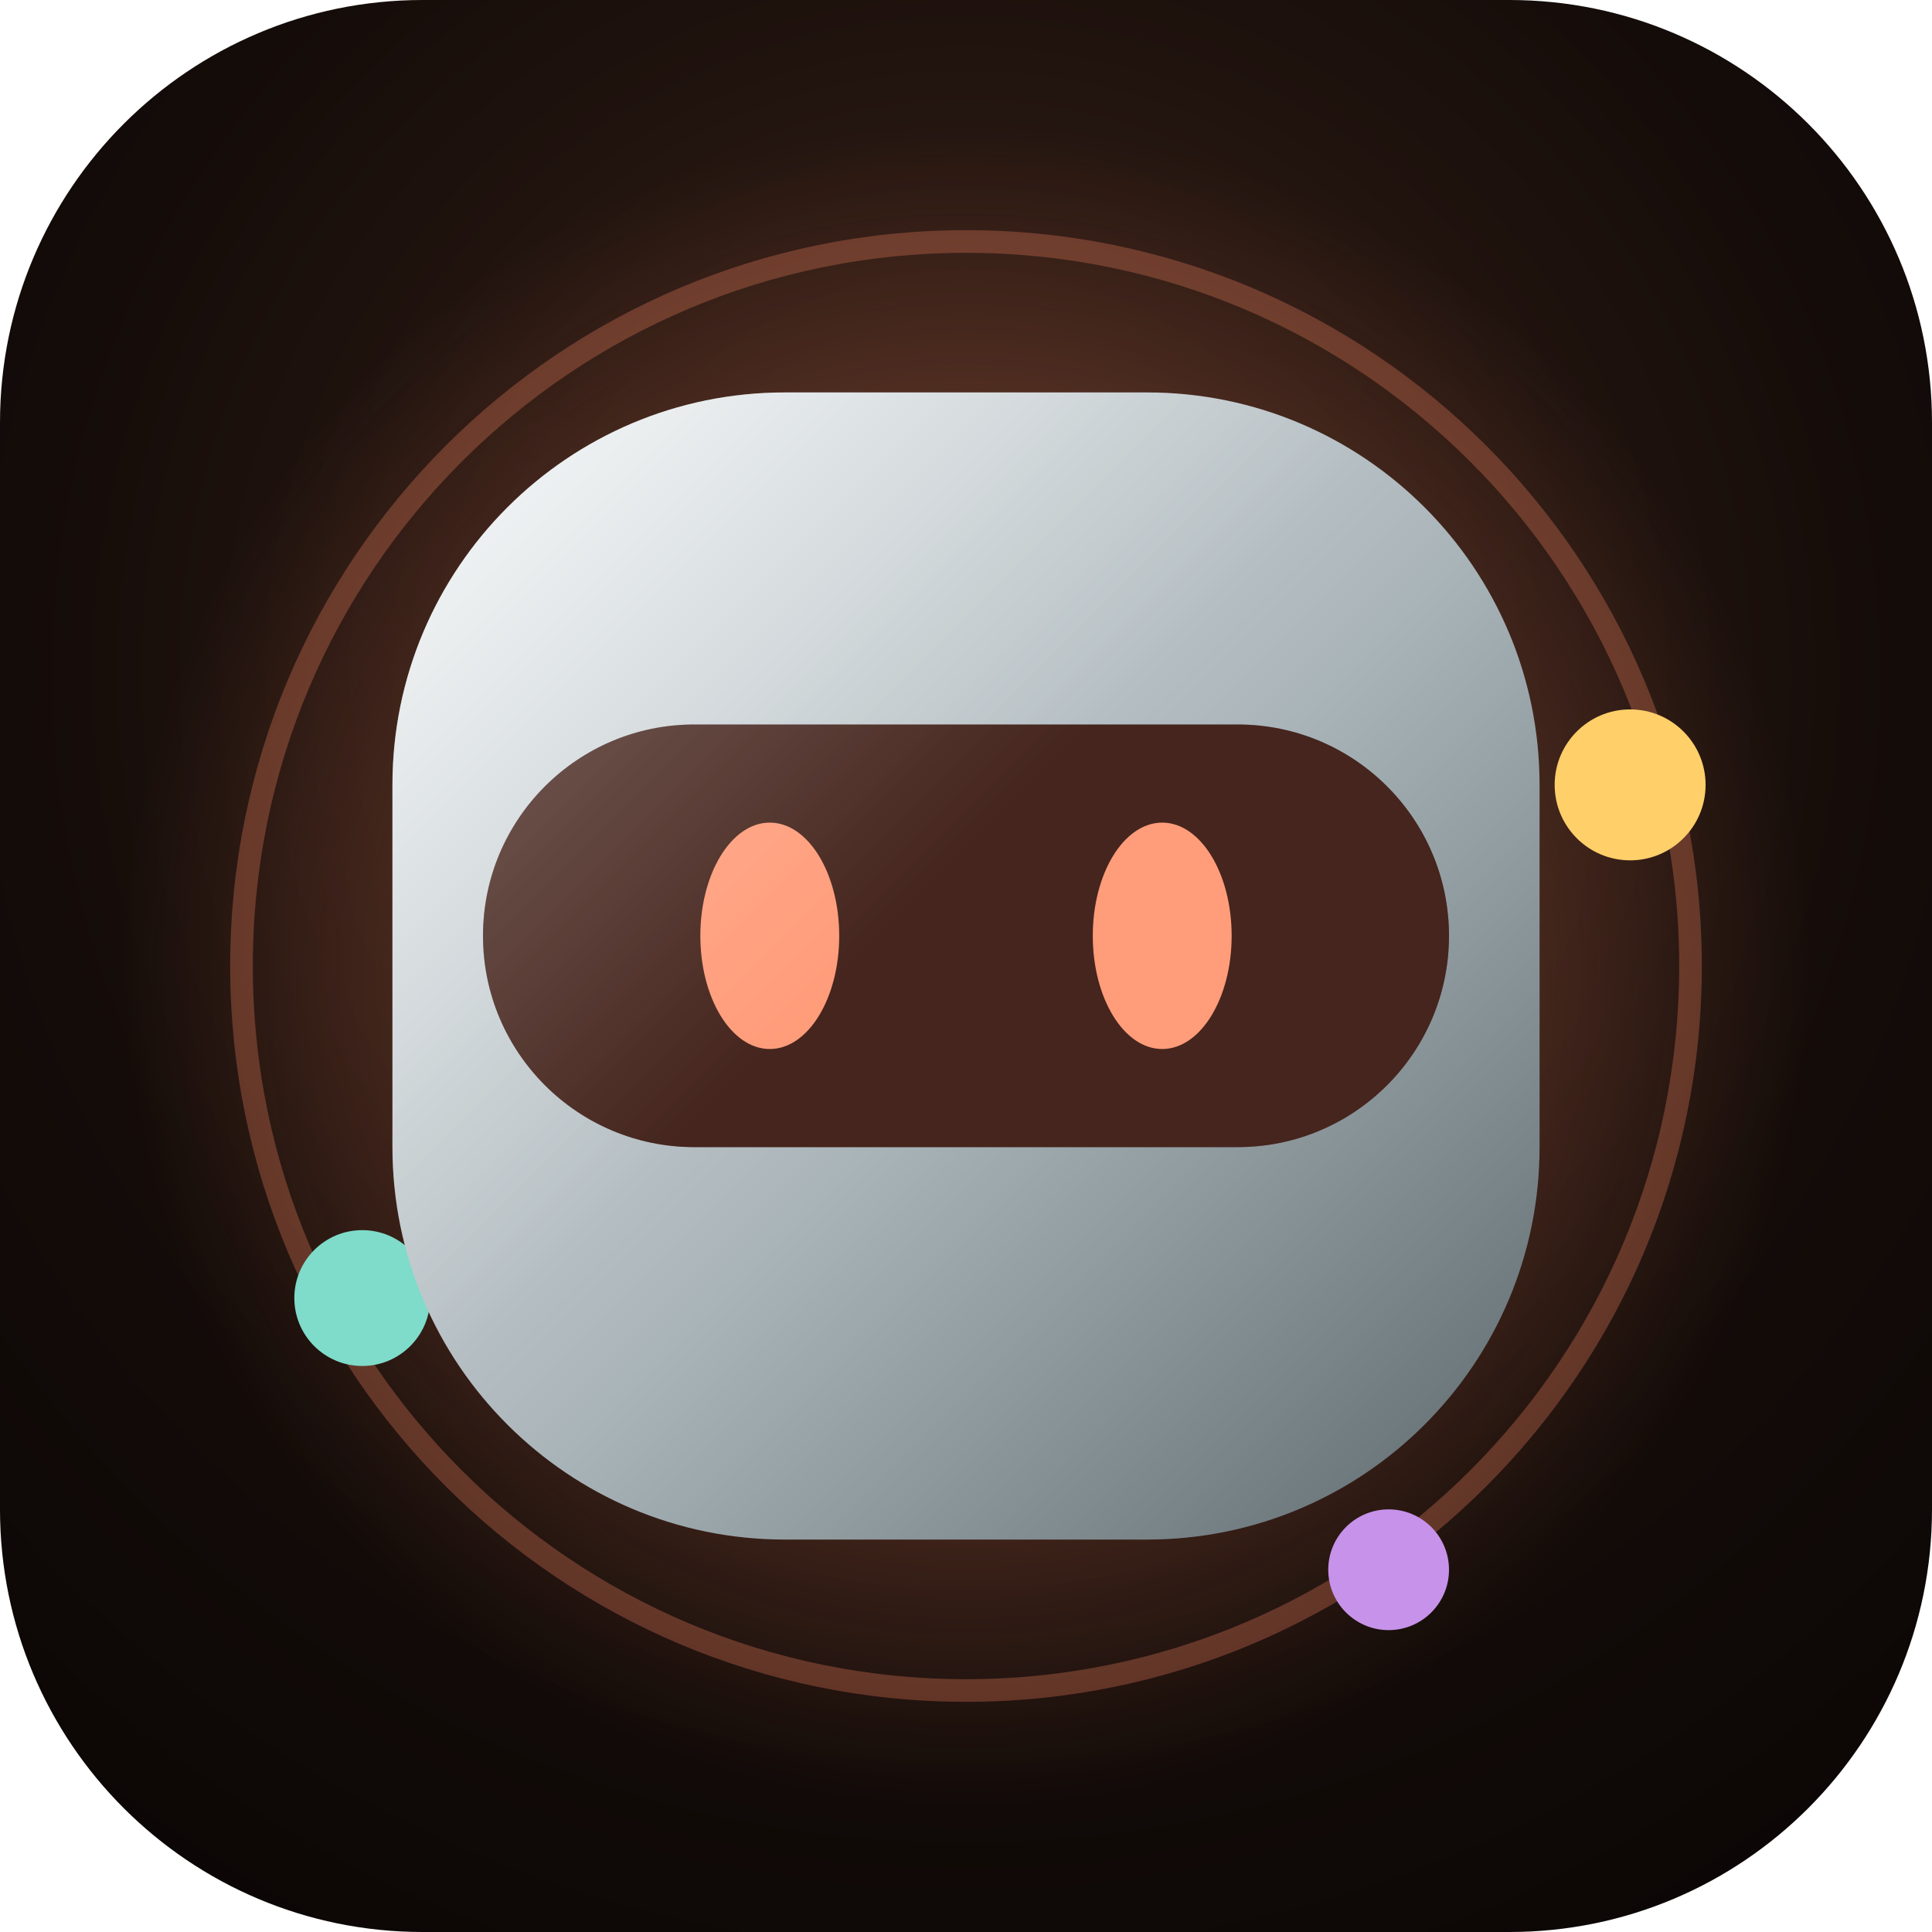
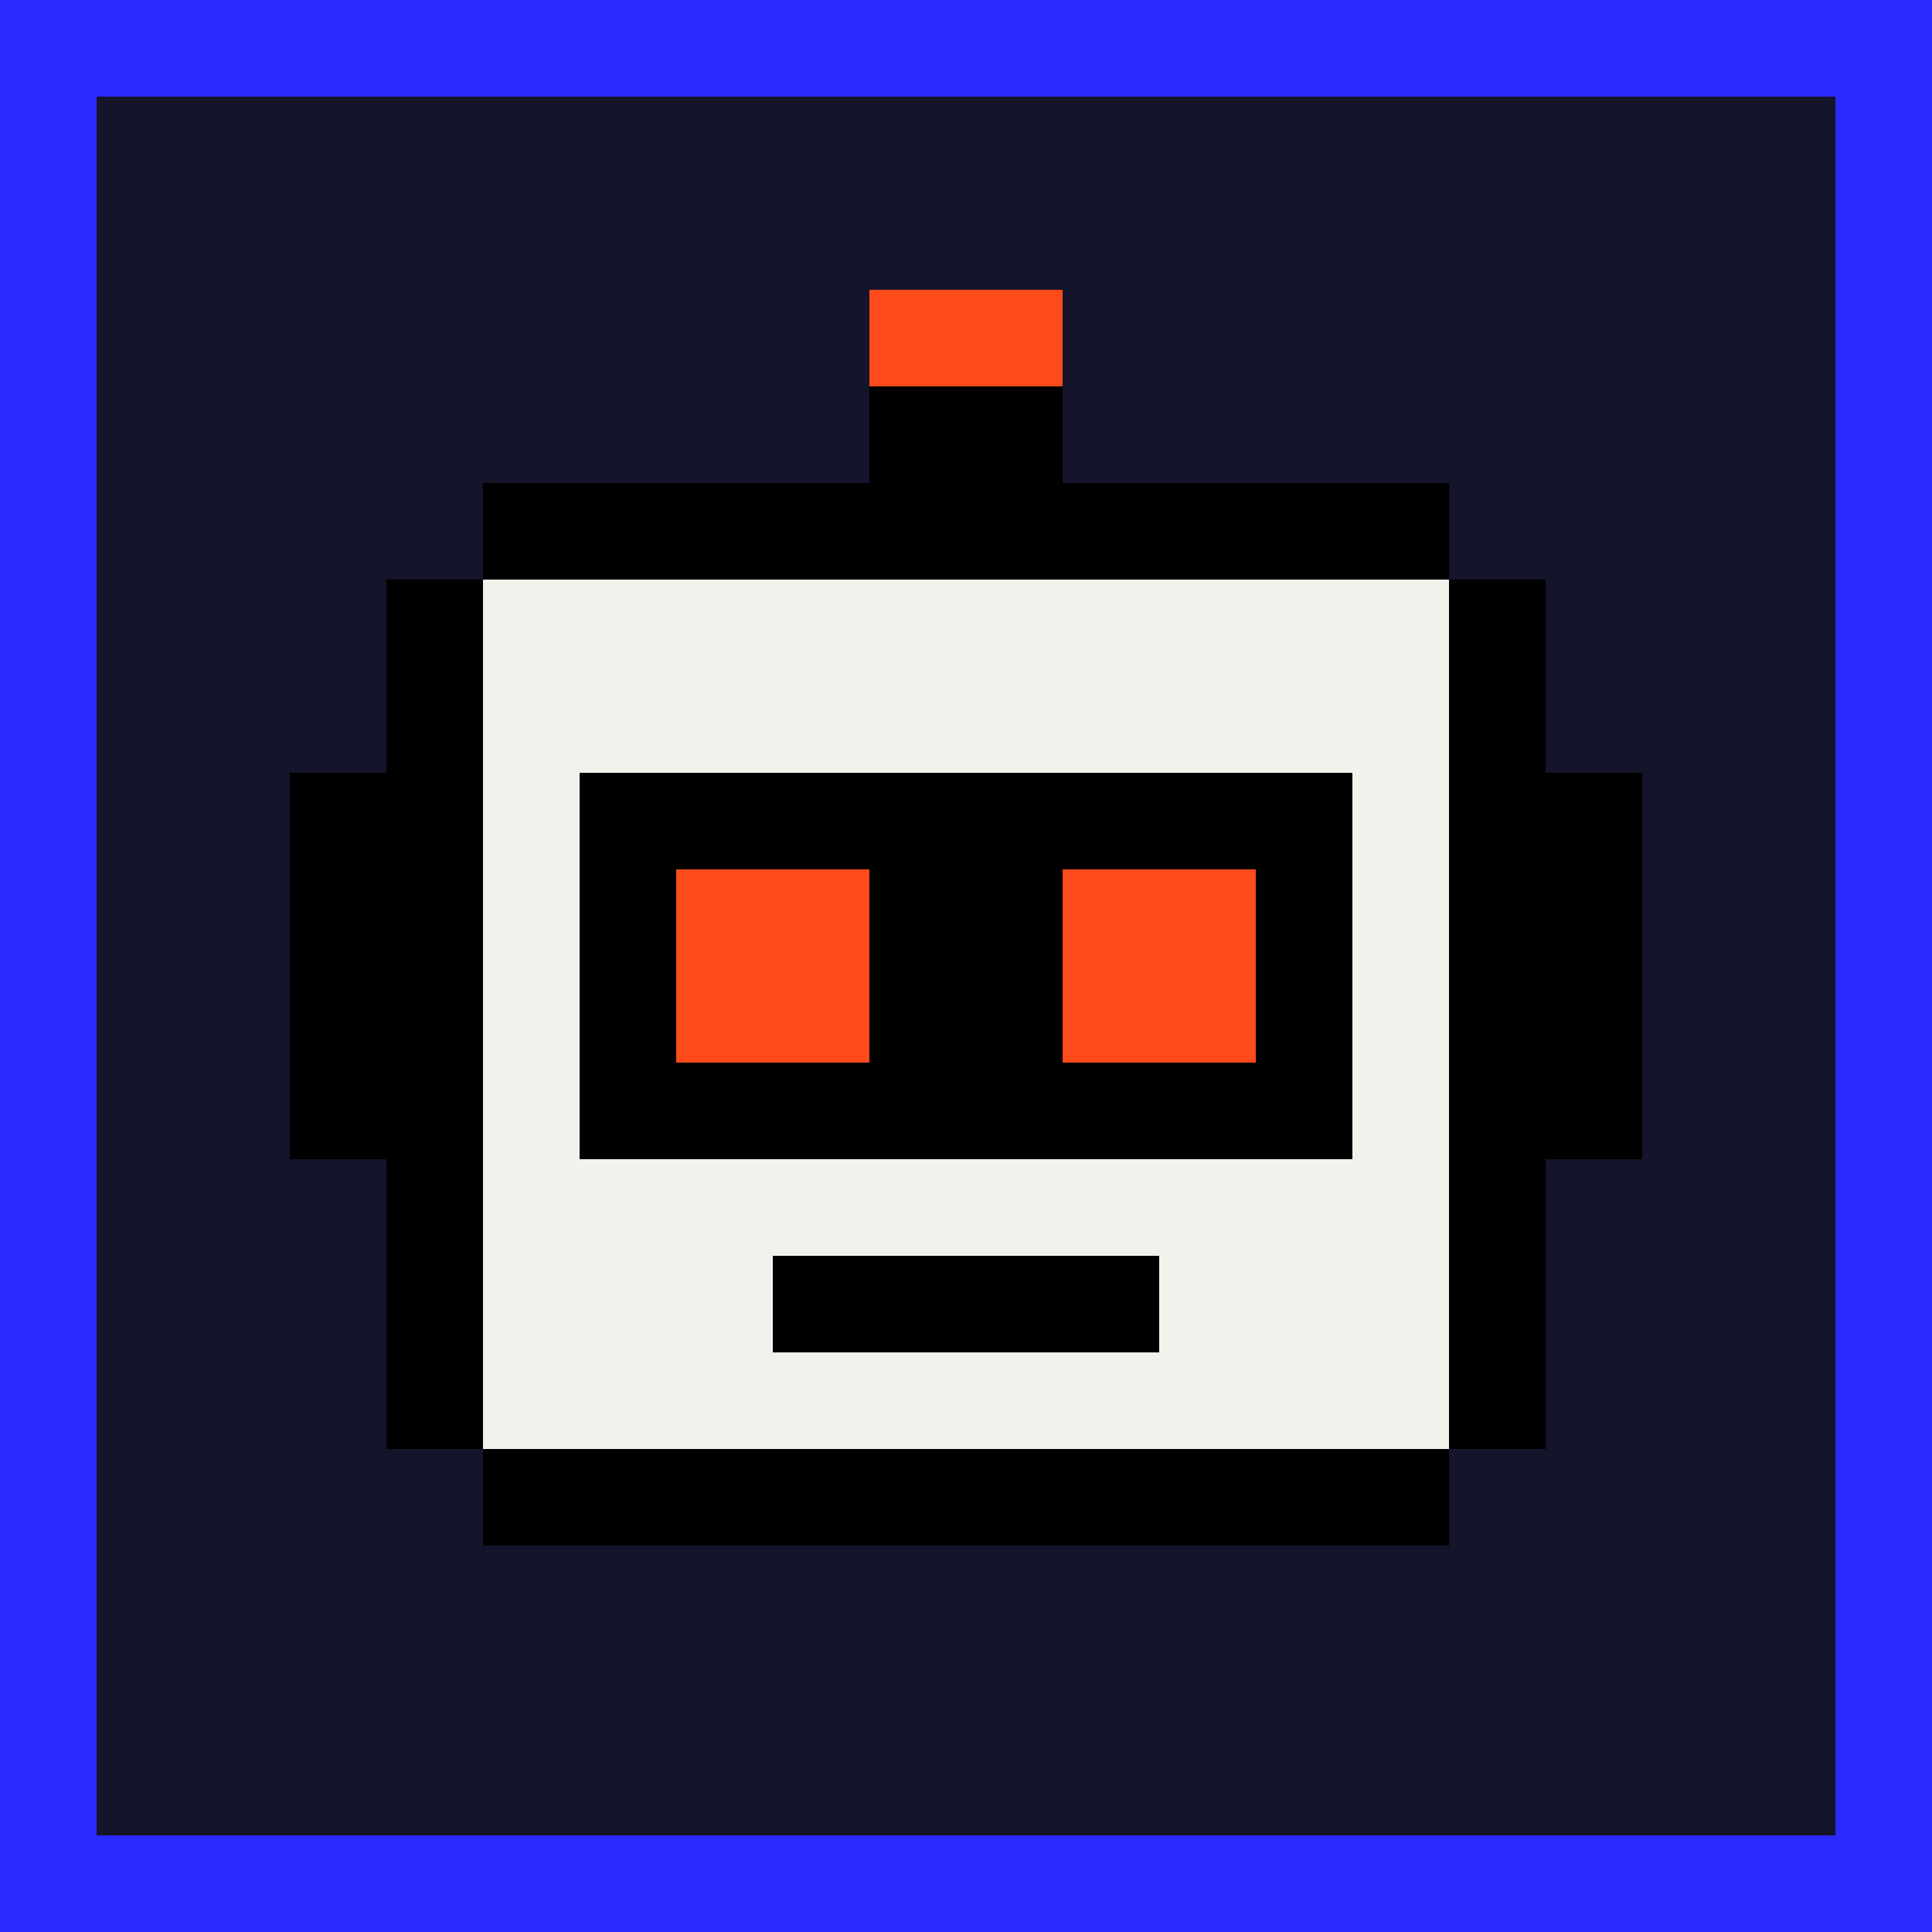
- <svg xmlns="http://www.w3.org/2000/svg" viewBox="0 0 128 128">
-   <defs>
-     <radialGradient id="bg" cx=".5" cy=".35" r=".8">
-       <stop offset="0" stop-color="#3a2219" />
-       <stop offset=".6" stop-color="#140c09" />
-       <stop offset="1" stop-color="#0a0605" />
-     </radialGradient>
-     <radialGradient id="glow" cx=".5" cy=".5" r=".5">
-       <stop offset="0" stop-color="#d97757" stop-opacity=".6" />
-       <stop offset="1" stop-color="#d97757" stop-opacity="0" />
-     </radialGradient>
-     <linearGradient id="steel" x1="0" y1="0" x2="1" y2="1">
-       <stop offset="0" stop-color="#f4f7f8" />
-       <stop offset=".55" stop-color="#a7b2b7" />
-       <stop offset="1" stop-color="#5d686d" />
-     </linearGradient>
-     <linearGradient id="shine" x1="0" y1="0" x2="1" y2="1">
-       <stop offset="0" stop-color="#fff" stop-opacity=".6" />
-       <stop offset=".45" stop-color="#fff" stop-opacity="0" />
-     </linearGradient>
-   </defs>
-   <rect width="128" height="128" rx="28" fill="url(#bg)" />
-   <circle cx="64" cy="64" r="56" fill="url(#glow)" />
-   <circle cx="64" cy="64" r="48" fill="none" stroke="#d97757" stroke-opacity=".35" stroke-width="1.5" />
-   <circle cx="108" cy="52" r="5" fill="#ffcf6a" />
-   <circle cx="24" cy="86" r="4.5" fill="#7fdbca" />
-   <circle cx="92" cy="104" r="4" fill="#c792ea" />
-   <rect x="26" y="26" width="76" height="76" rx="26" fill="url(#steel)" />
-   <rect x="32" y="48" width="64" height="28" rx="14" fill="#14090a" />
-   <rect x="32" y="48" width="64" height="28" rx="14" fill="#d97757" opacity=".25" />
-   <ellipse cx="51" cy="62" rx="4.6" ry="7.5" fill="#ff9c7a" />
-   <ellipse cx="77" cy="62" rx="4.6" ry="7.5" fill="#ff9c7a" />
-   <rect x="26" y="26" width="76" height="76" rx="26" fill="url(#shine)" opacity=".65" />
+ <svg xmlns="http://www.w3.org/2000/svg" viewBox="0 0 20 20" shape-rendering="crispEdges">
+   <rect width="20" height="20" fill="#2b2bff" />
+   <rect x="1" y="1" width="18" height="18" fill="#14142a" />
+   <rect x="9" y="3" width="2" height="1" fill="#ff4a1c" />
+   <rect x="9" y="4" width="2" height="1" fill="#000000" />
+   <rect x="5" y="5" width="10" height="1" fill="#000000" />
+   <rect x="4" y="6" width="1" height="1" fill="#000000" />
+   <rect x="5" y="6" width="10" height="1" fill="#f2f2ed" />
+   <rect x="15" y="6" width="1" height="1" fill="#000000" />
+   <rect x="4" y="7" width="1" height="1" fill="#000000" />
+   <rect x="5" y="7" width="10" height="1" fill="#f2f2ed" />
+   <rect x="15" y="7" width="1" height="1" fill="#000000" />
+   <rect x="3" y="8" width="2" height="1" fill="#000000" />
+   <rect x="5" y="8" width="1" height="1" fill="#f2f2ed" />
+   <rect x="6" y="8" width="8" height="1" fill="#000000" />
+   <rect x="14" y="8" width="1" height="1" fill="#f2f2ed" />
+   <rect x="15" y="8" width="2" height="1" fill="#000000" />
+   <rect x="3" y="9" width="2" height="1" fill="#000000" />
+   <rect x="5" y="9" width="1" height="1" fill="#f2f2ed" />
+   <rect x="6" y="9" width="1" height="1" fill="#000000" />
+   <rect x="7" y="9" width="2" height="1" fill="#ff4a1c" />
+   <rect x="9" y="9" width="2" height="1" fill="#000000" />
+   <rect x="11" y="9" width="2" height="1" fill="#ff4a1c" />
+   <rect x="13" y="9" width="1" height="1" fill="#000000" />
+   <rect x="14" y="9" width="1" height="1" fill="#f2f2ed" />
+   <rect x="15" y="9" width="2" height="1" fill="#000000" />
+   <rect x="3" y="10" width="2" height="1" fill="#000000" />
+   <rect x="5" y="10" width="1" height="1" fill="#f2f2ed" />
+   <rect x="6" y="10" width="1" height="1" fill="#000000" />
+   <rect x="7" y="10" width="2" height="1" fill="#ff4a1c" />
+   <rect x="9" y="10" width="2" height="1" fill="#000000" />
+   <rect x="11" y="10" width="2" height="1" fill="#ff4a1c" />
+   <rect x="13" y="10" width="1" height="1" fill="#000000" />
+   <rect x="14" y="10" width="1" height="1" fill="#f2f2ed" />
+   <rect x="15" y="10" width="2" height="1" fill="#000000" />
+   <rect x="3" y="11" width="2" height="1" fill="#000000" />
+   <rect x="5" y="11" width="1" height="1" fill="#f2f2ed" />
+   <rect x="6" y="11" width="8" height="1" fill="#000000" />
+   <rect x="14" y="11" width="1" height="1" fill="#f2f2ed" />
+   <rect x="15" y="11" width="2" height="1" fill="#000000" />
+   <rect x="4" y="12" width="1" height="1" fill="#000000" />
+   <rect x="5" y="12" width="10" height="1" fill="#f2f2ed" />
+   <rect x="15" y="12" width="1" height="1" fill="#000000" />
+   <rect x="4" y="13" width="1" height="1" fill="#000000" />
+   <rect x="5" y="13" width="3" height="1" fill="#f2f2ed" />
+   <rect x="8" y="13" width="4" height="1" fill="#000000" />
+   <rect x="12" y="13" width="3" height="1" fill="#f2f2ed" />
+   <rect x="15" y="13" width="1" height="1" fill="#000000" />
+   <rect x="4" y="14" width="1" height="1" fill="#000000" />
+   <rect x="5" y="14" width="10" height="1" fill="#f2f2ed" />
+   <rect x="15" y="14" width="1" height="1" fill="#000000" />
+   <rect x="5" y="15" width="10" height="1" fill="#000000" />
</svg>
